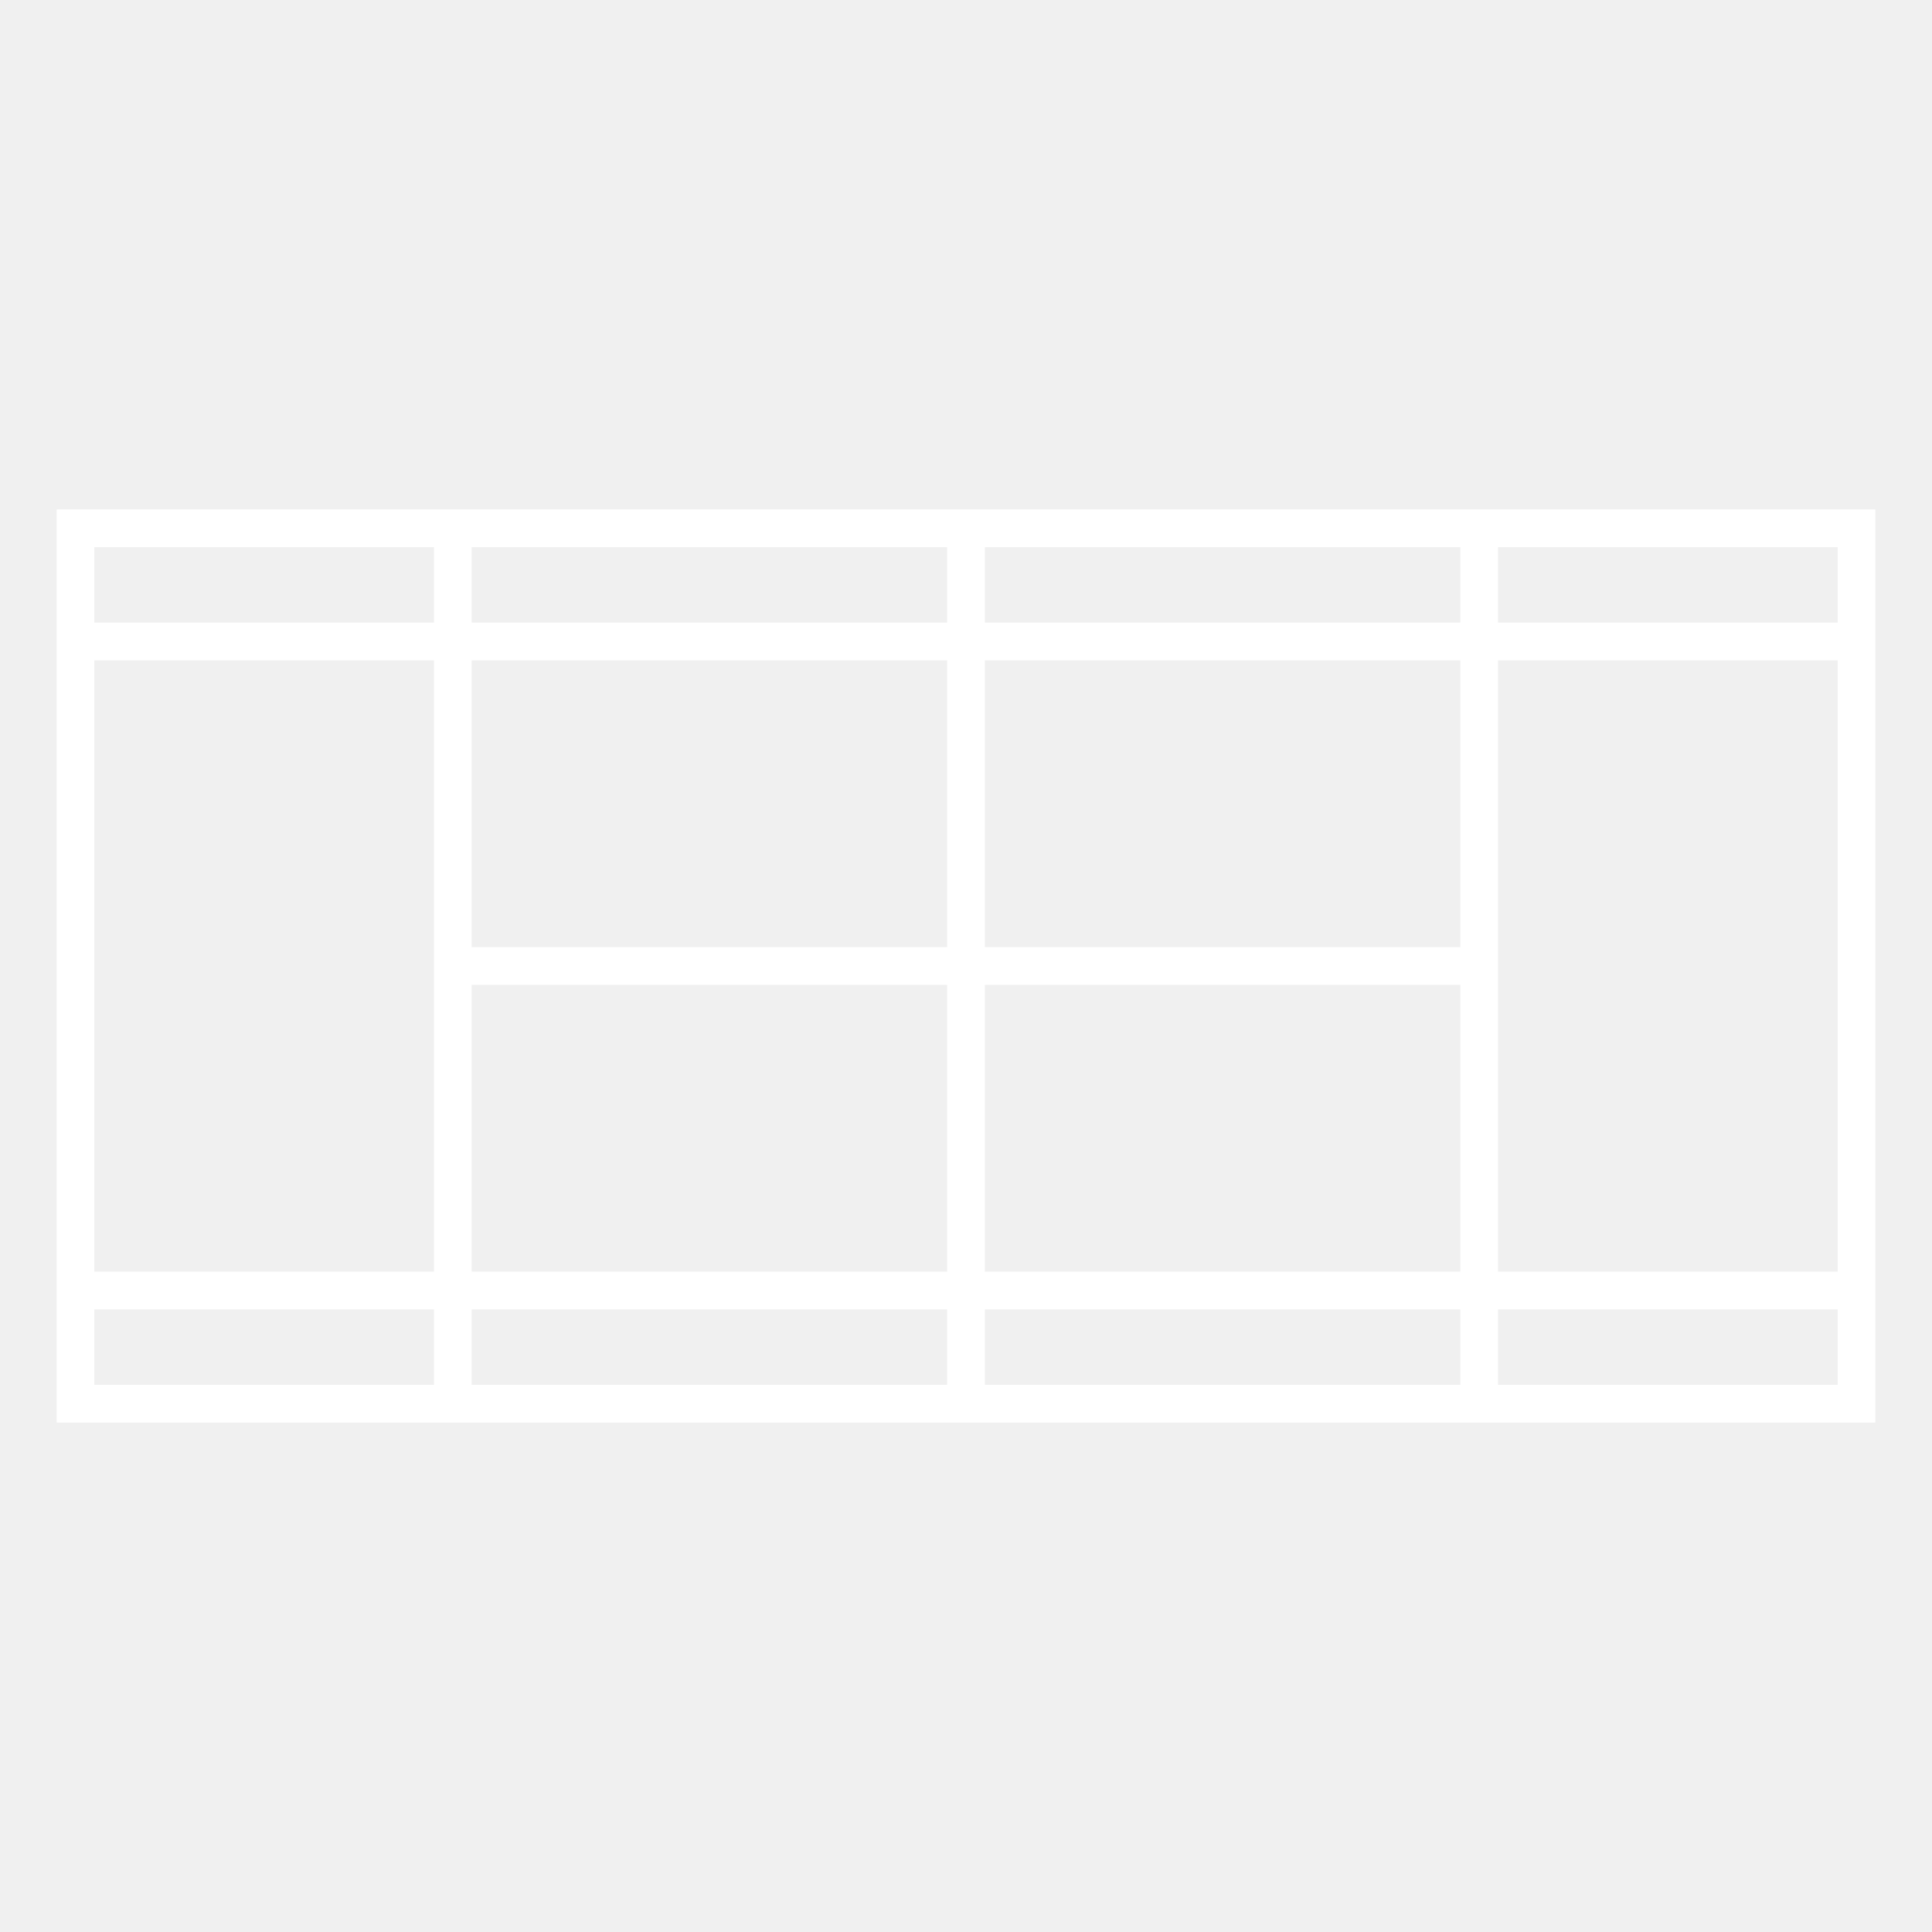
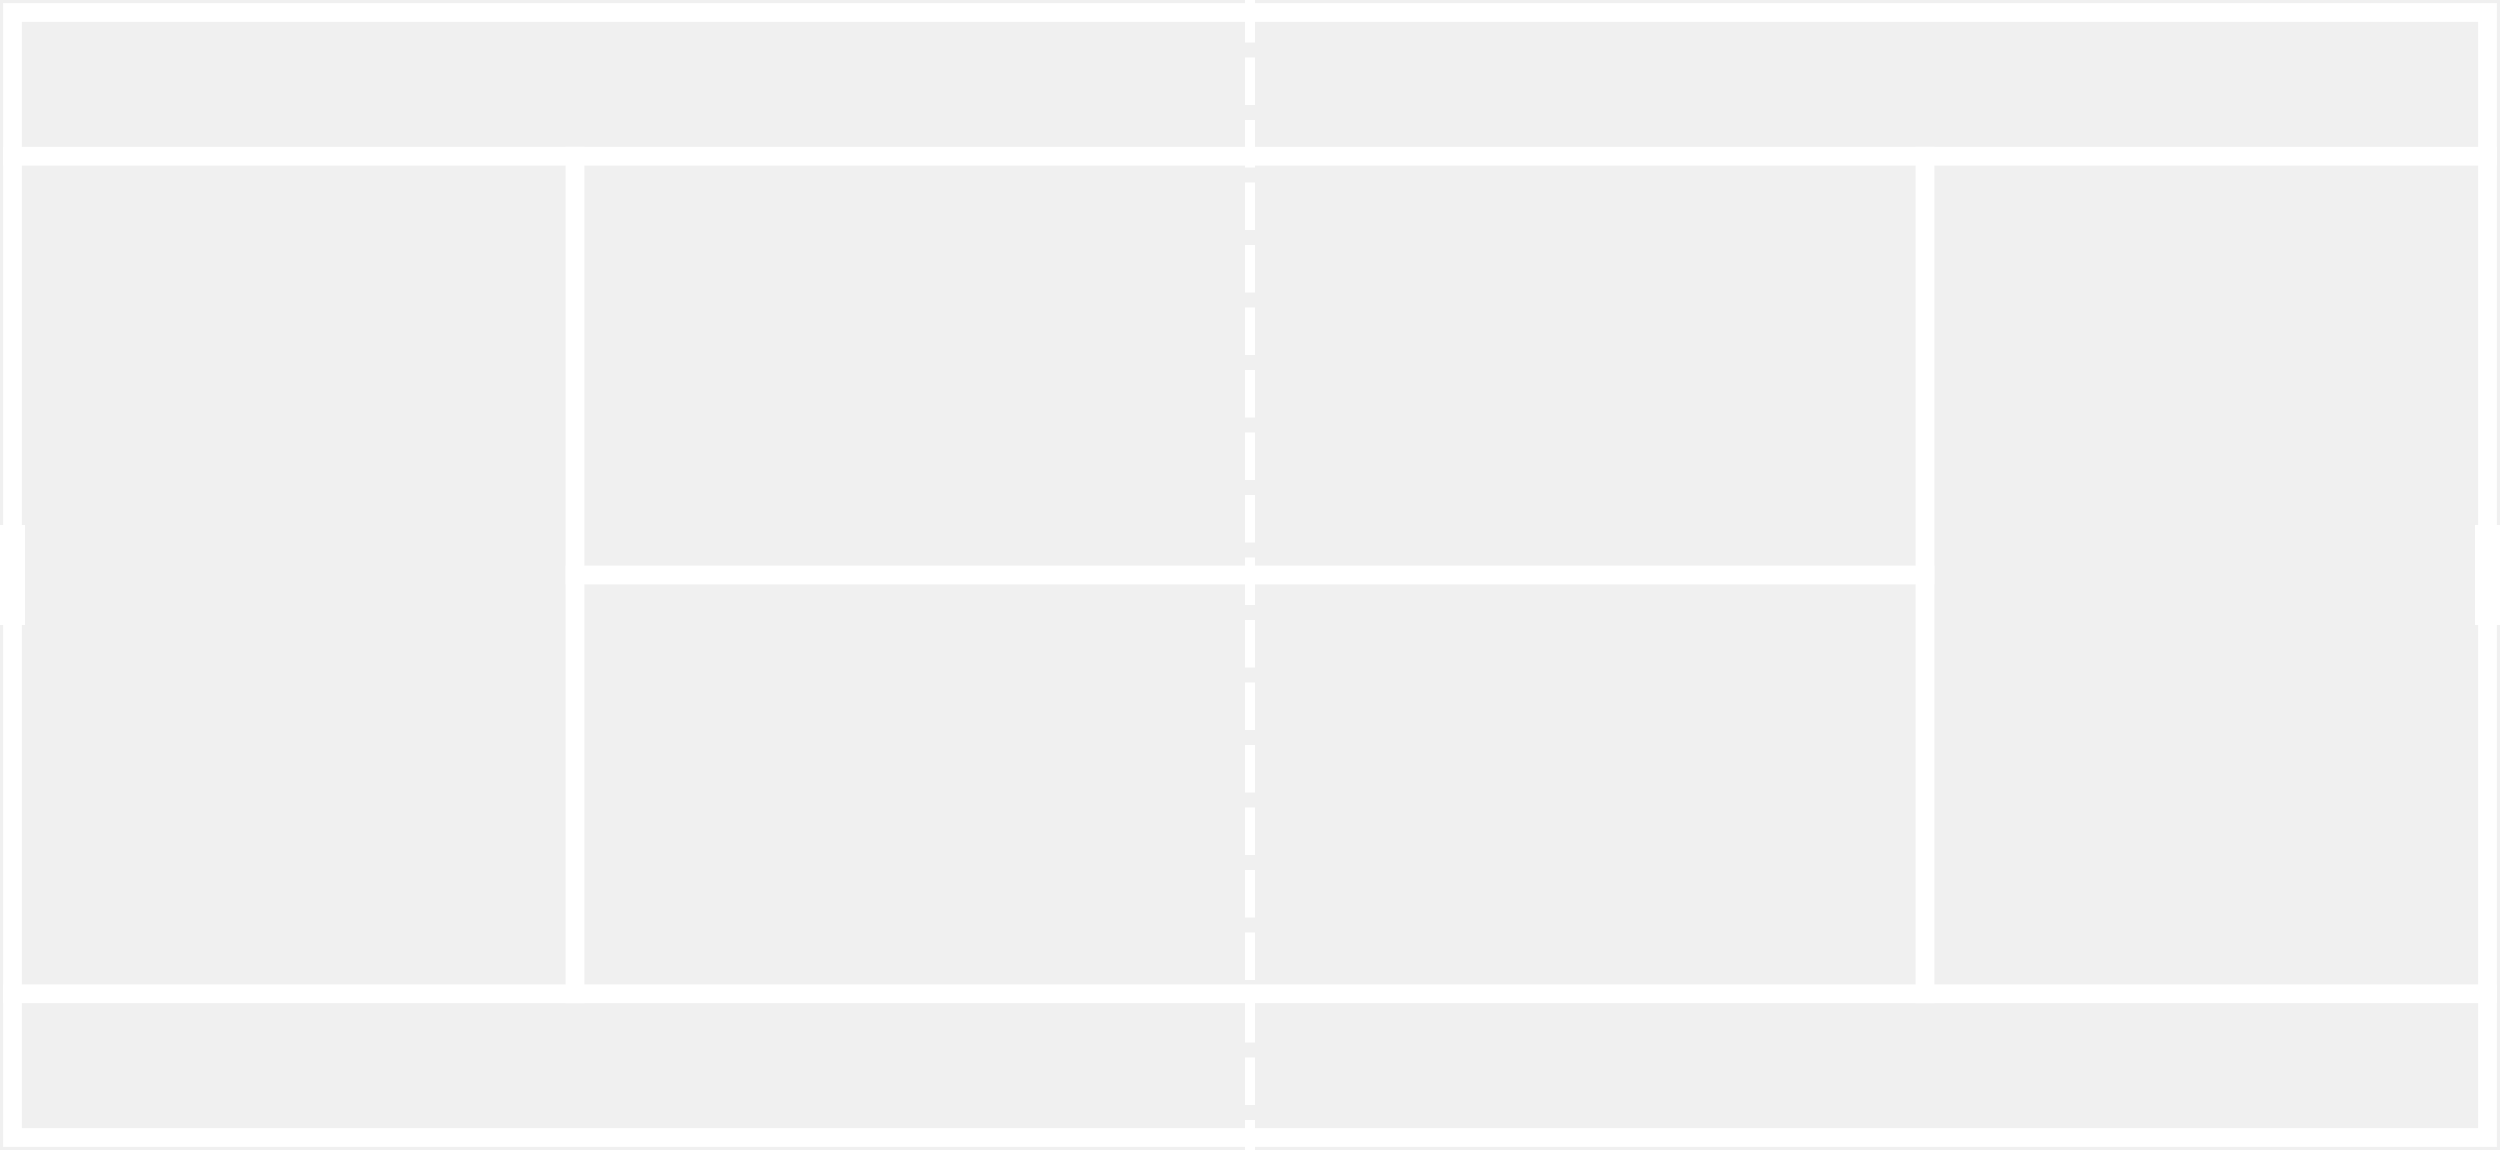
- <svg xmlns="http://www.w3.org/2000/svg" width="512" height="512" viewBox="0 0 512 512">
-   <rect x="0" y="0" width="512" height="512" fill="none" />
-   <g fill="none" stroke="#fff" stroke-width="10">
-     <rect x="20" y="140" width="472" height="232" />
-     <line x1="256" y1="140" x2="256" y2="372" />
-     <line x1="120" y1="140" x2="120" y2="372" />
-     <line x1="392" y1="140" x2="392" y2="372" />
-     <line x1="120" y1="256" x2="392" y2="256" />
-     <line x1="20" y1="170" width="472" x2="492" y2="170" />
-     <line x1="20" y1="342" width="472" x2="492" y2="342" />
+ <svg xmlns="http://www.w3.org/2000/svg" width="200" height="92" viewBox="0 0 200 92">
+   <g fill="none" stroke="#fff" stroke-width="1.5" stroke-linecap="square">
+     <rect x="1" y="1" width="198" height="90" rx="0" />
+     <line x1="1" y1="12.5" x2="199" y2="12.5" />
+     <line x1="1" y1="79.5" x2="199" y2="79.5" />
+     <line x1="100" y1="0" x2="100" y2="92" stroke-width="0.8" stroke-dasharray="3,2" />
+     <line x1="46" y1="12.5" x2="46" y2="79.5" />
+     <line x1="154" y1="12.5" x2="154" y2="79.5" />
+     <line x1="46" y1="46" x2="154" y2="46" />
+     <line x1="1" y1="43" x2="1" y2="49" stroke-width="2" />
+     <line x1="199" y1="43" x2="199" y2="49" stroke-width="2" />
  </g>
</svg>
